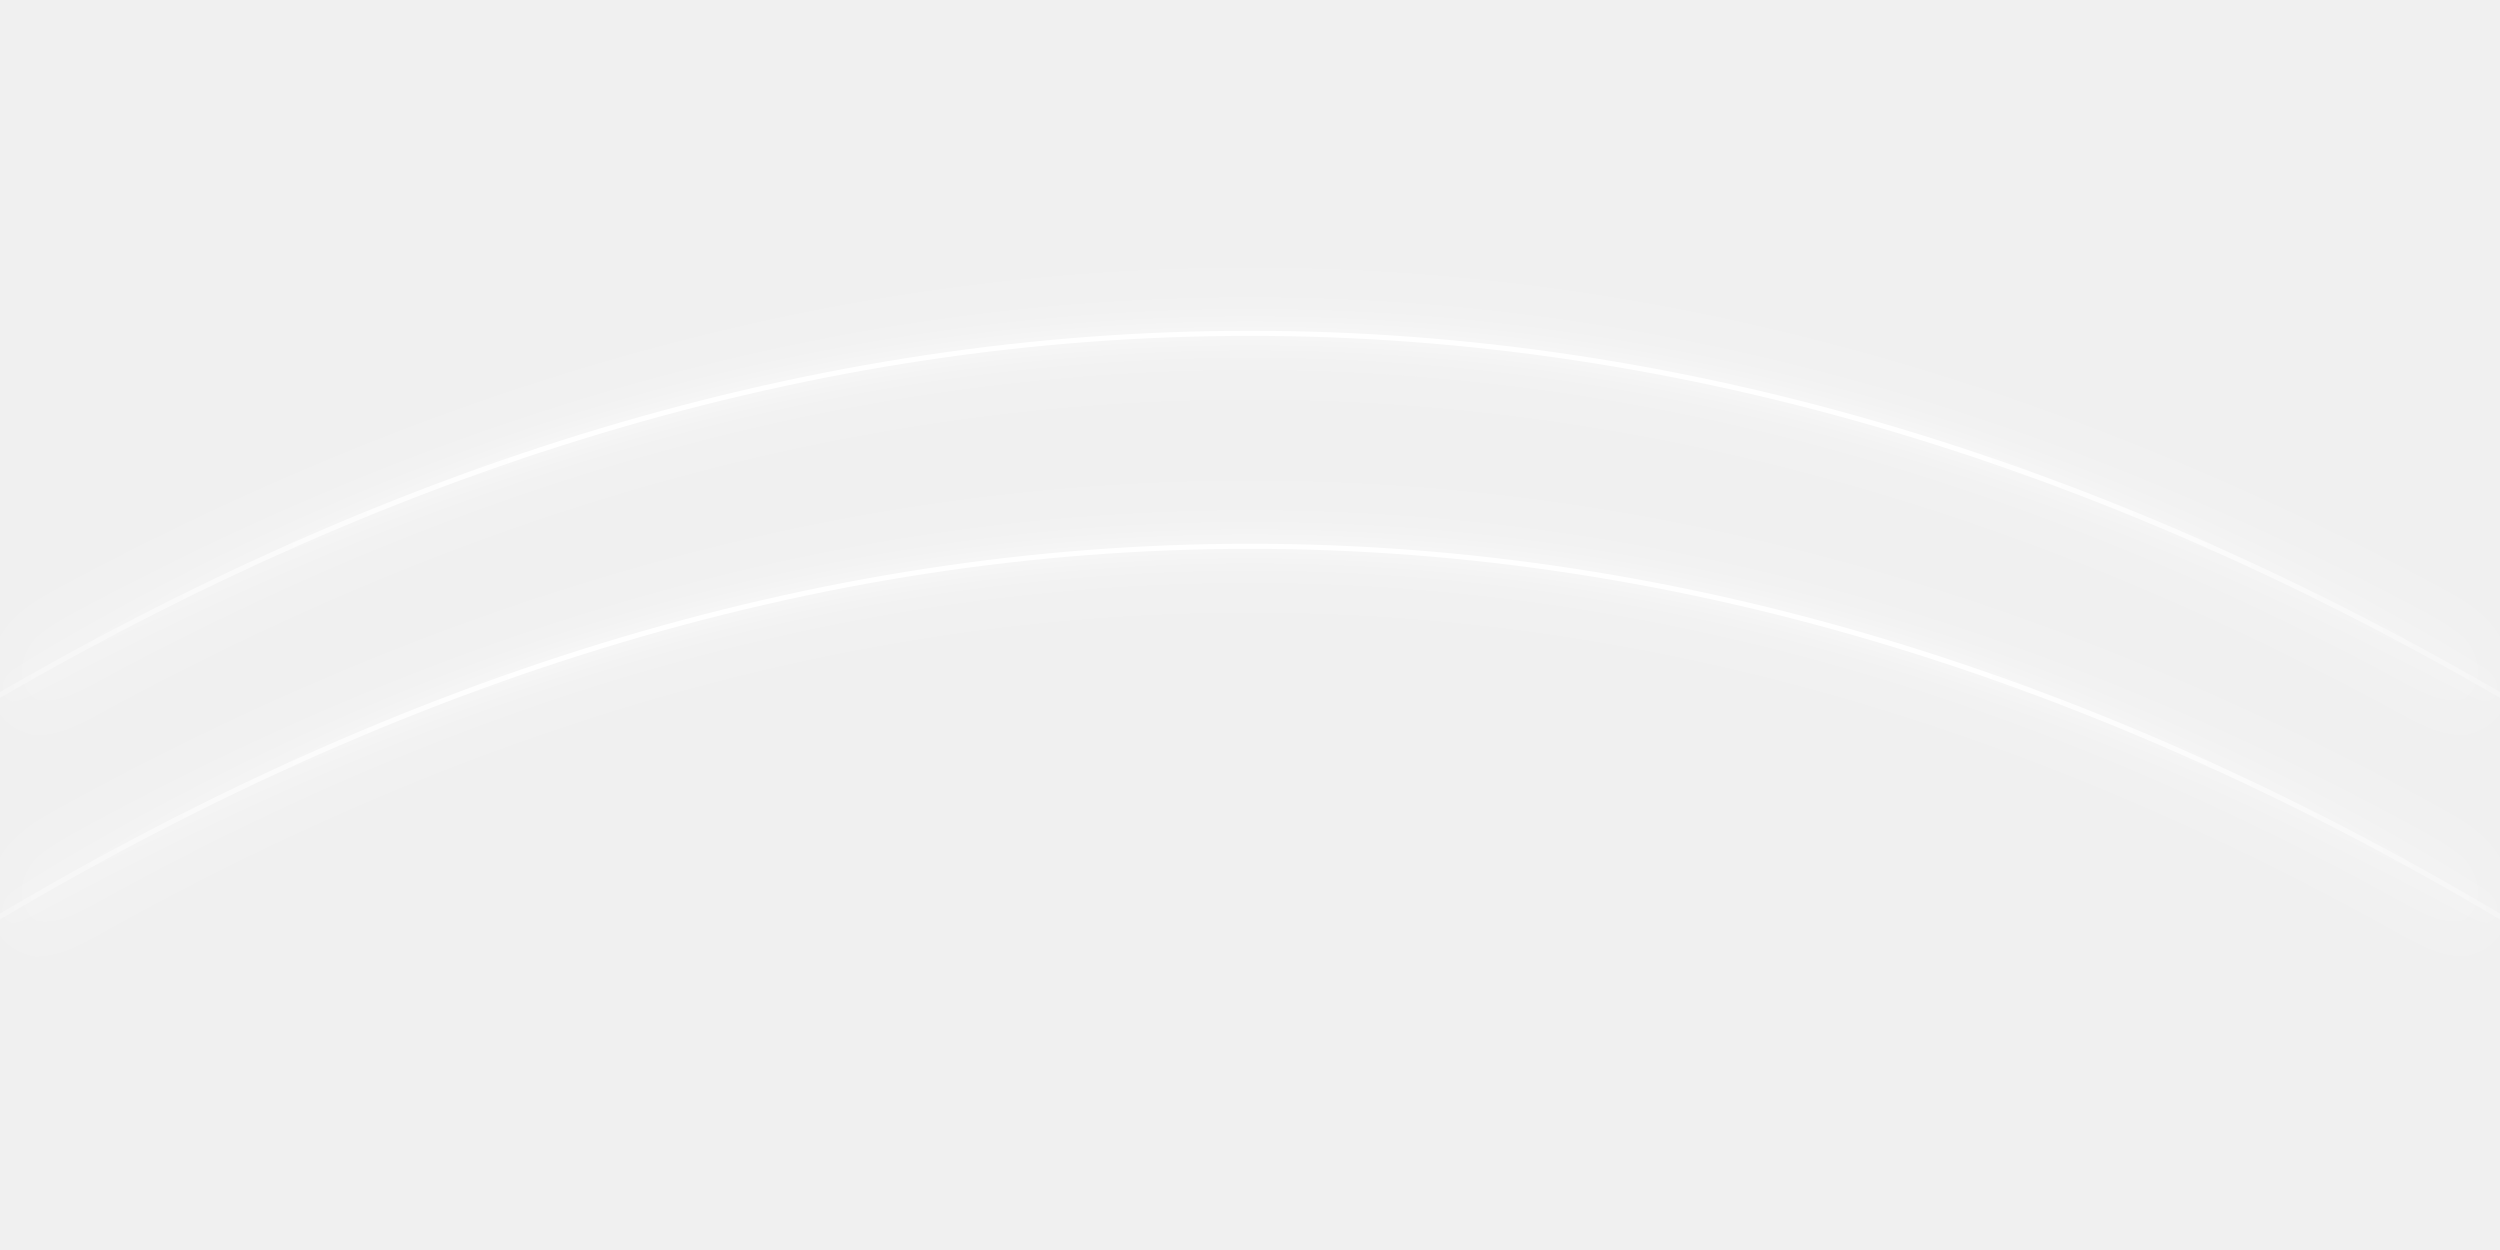
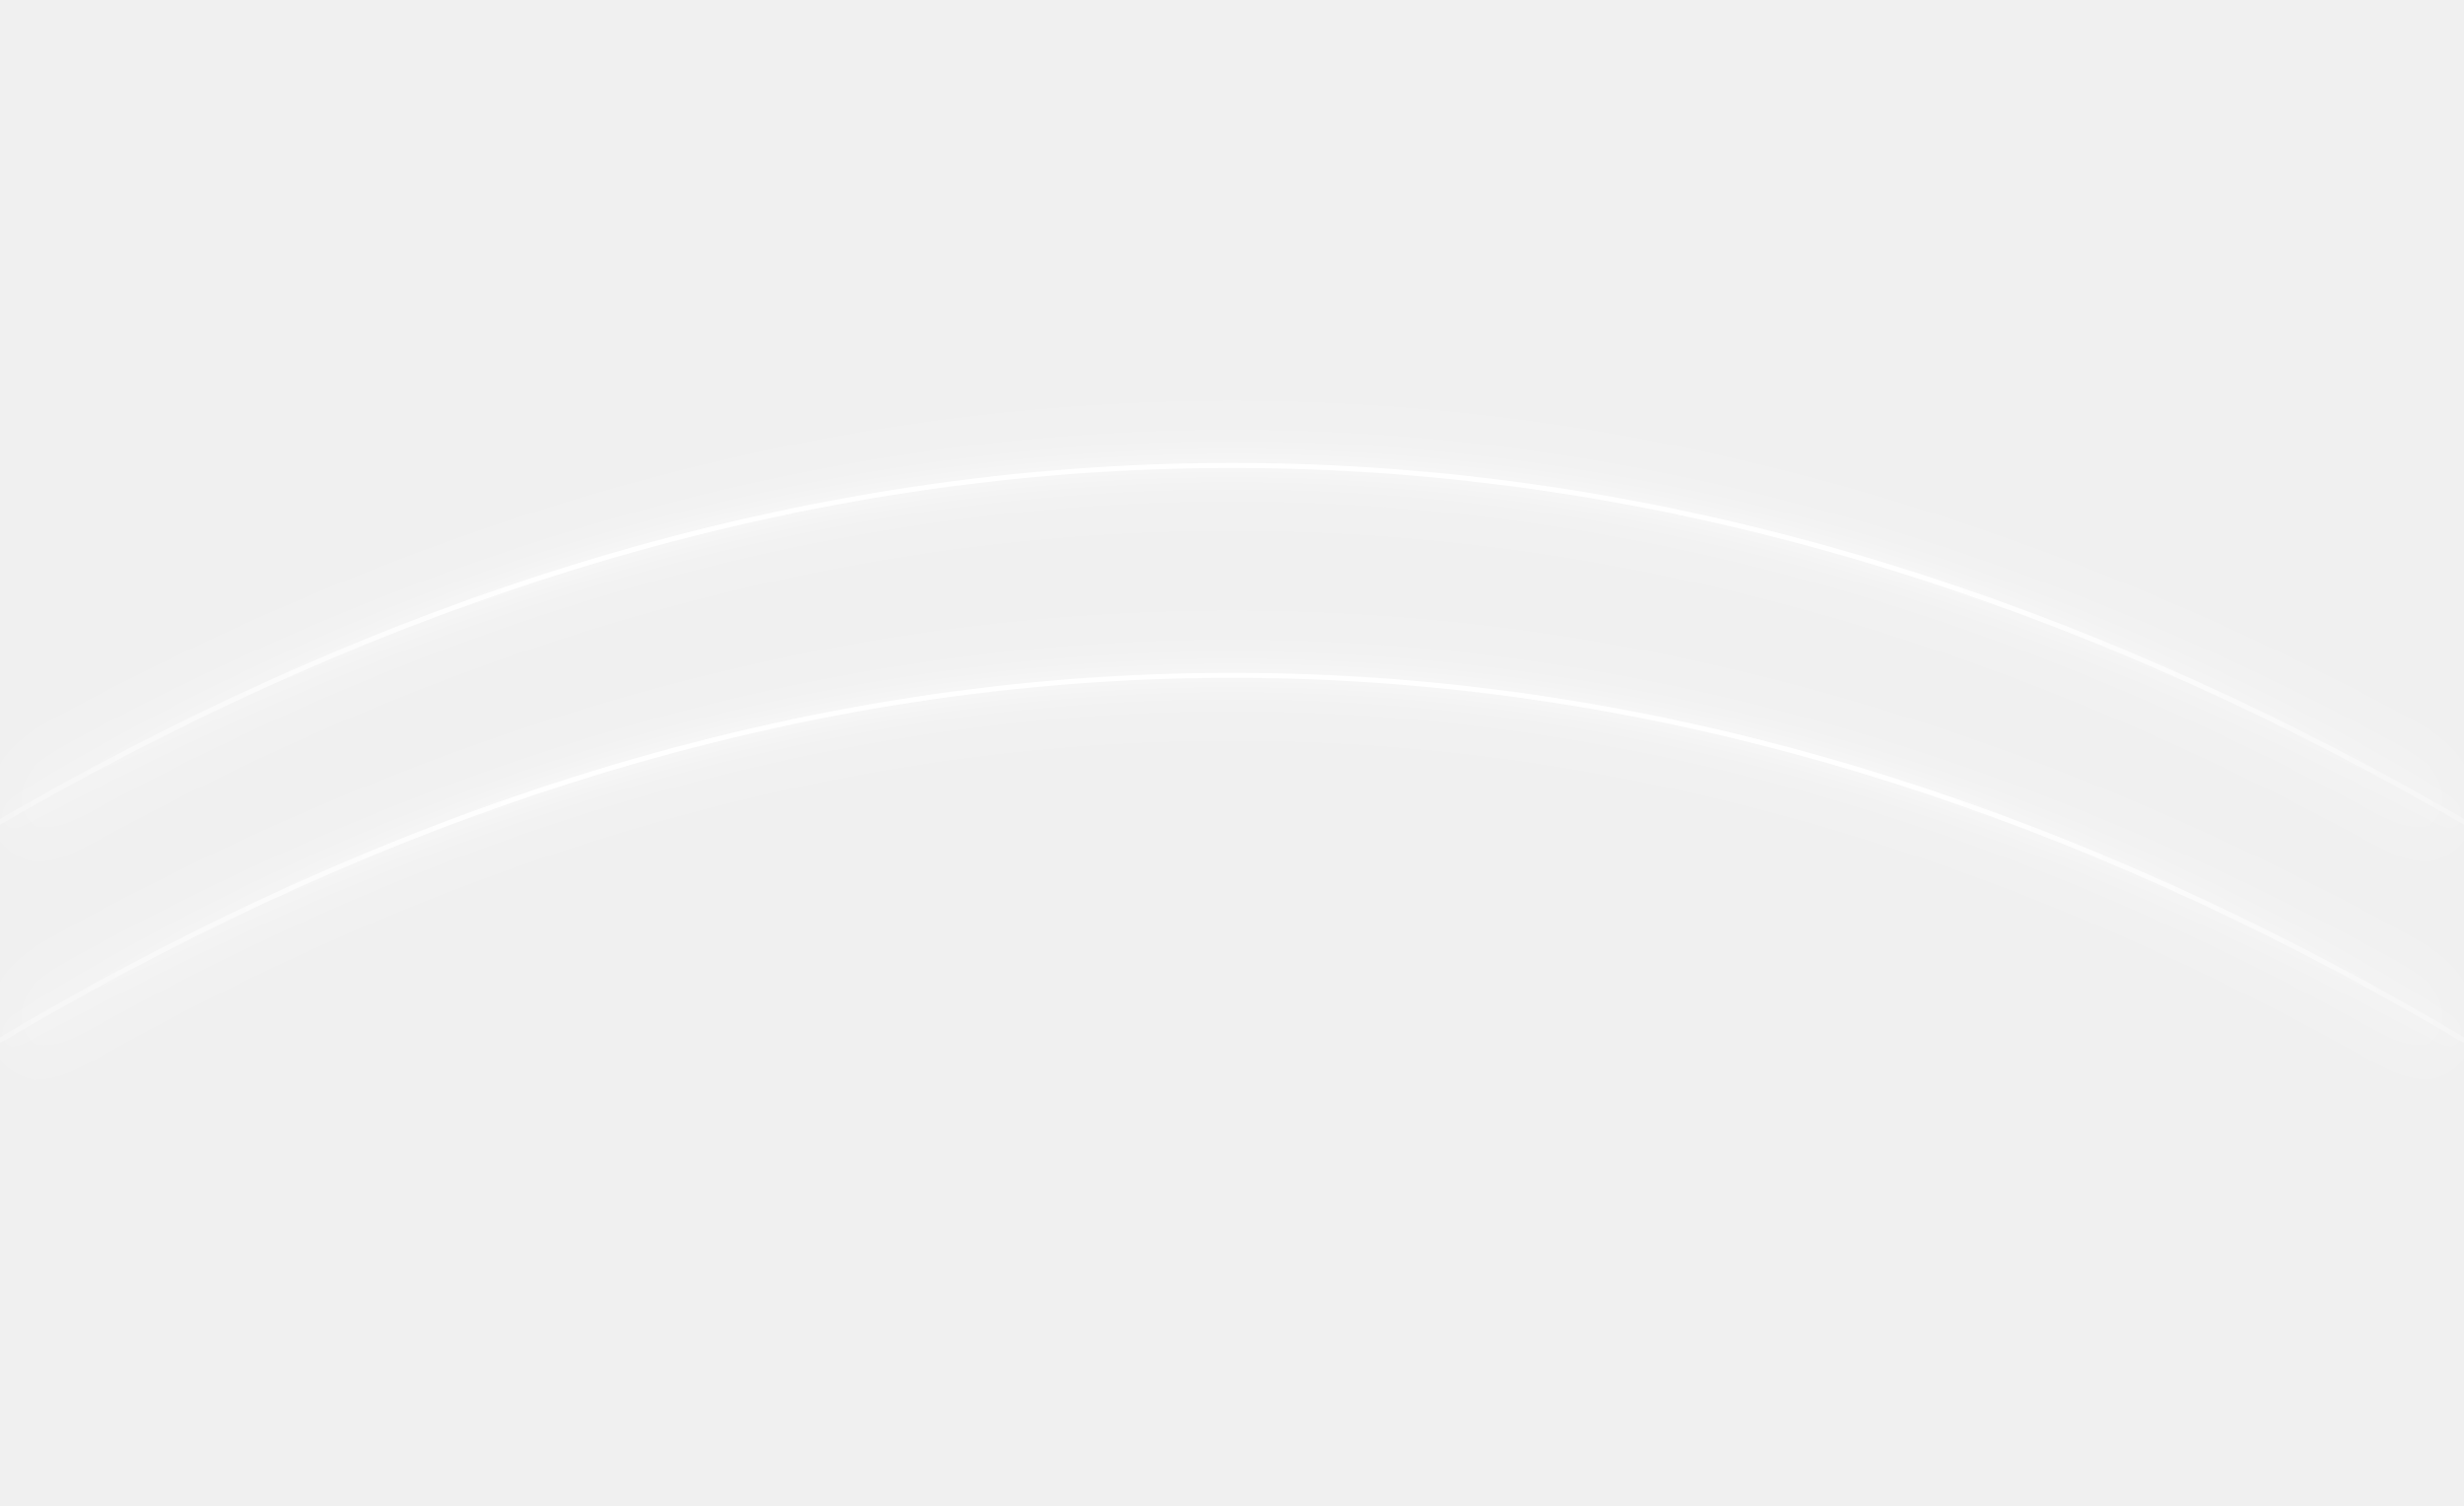
- <svg xmlns="http://www.w3.org/2000/svg" width="1080" height="540" viewBox="0 0 1080 540">
+ <svg xmlns="http://www.w3.org/2000/svg" width="1080" height="660" viewBox="0 -60 1080 660">
  <defs>
    <filter id="halo" filterUnits="userSpaceOnUse" x="-100" y="-100" width="1280" height="740">
      <feGaussianBlur stdDeviation="5" />
    </filter>
    <filter id="haloLarge" filterUnits="userSpaceOnUse" x="-100" y="-100" width="1280" height="740">
      <feGaussianBlur stdDeviation="16" />
    </filter>
    <linearGradient id="neonMasque" gradientUnits="userSpaceOnUse" x1="0" y1="0" x2="1080" y2="0">
      <stop offset="0" stop-color="#fff" stop-opacity=".25" />
      <stop offset=".22" stop-color="#fff" />
      <stop offset=".78" stop-color="#fff" />
      <stop offset="1" stop-color="#fff" stop-opacity=".25" />
    </linearGradient>
  </defs>
  <path d="M -20,312 Q 540,-24 1100,312" fill="none" stroke="#fff" stroke-width="12" filter="url(#haloLarge)" opacity="0.53" />
  <path d="M -20,312 Q 540,-24 1100,312" fill="none" stroke="url(#neonMasque)" stroke-width="4" filter="url(#halo)" />
  <path d="M -20,312 Q 540,-24 1100,312" fill="none" stroke="url(#neonMasque)" stroke-width="2.2" />
  <path d="M -20,408 Q 540,64 1100,408" fill="none" stroke="#fff" stroke-width="12" filter="url(#haloLarge)" opacity="0.53" />
  <path d="M -20,408 Q 540,64 1100,408" fill="none" stroke="url(#neonMasque)" stroke-width="4" filter="url(#halo)" />
  <path d="M -20,408 Q 540,64 1100,408" fill="none" stroke="url(#neonMasque)" stroke-width="2.2" />
</svg>
